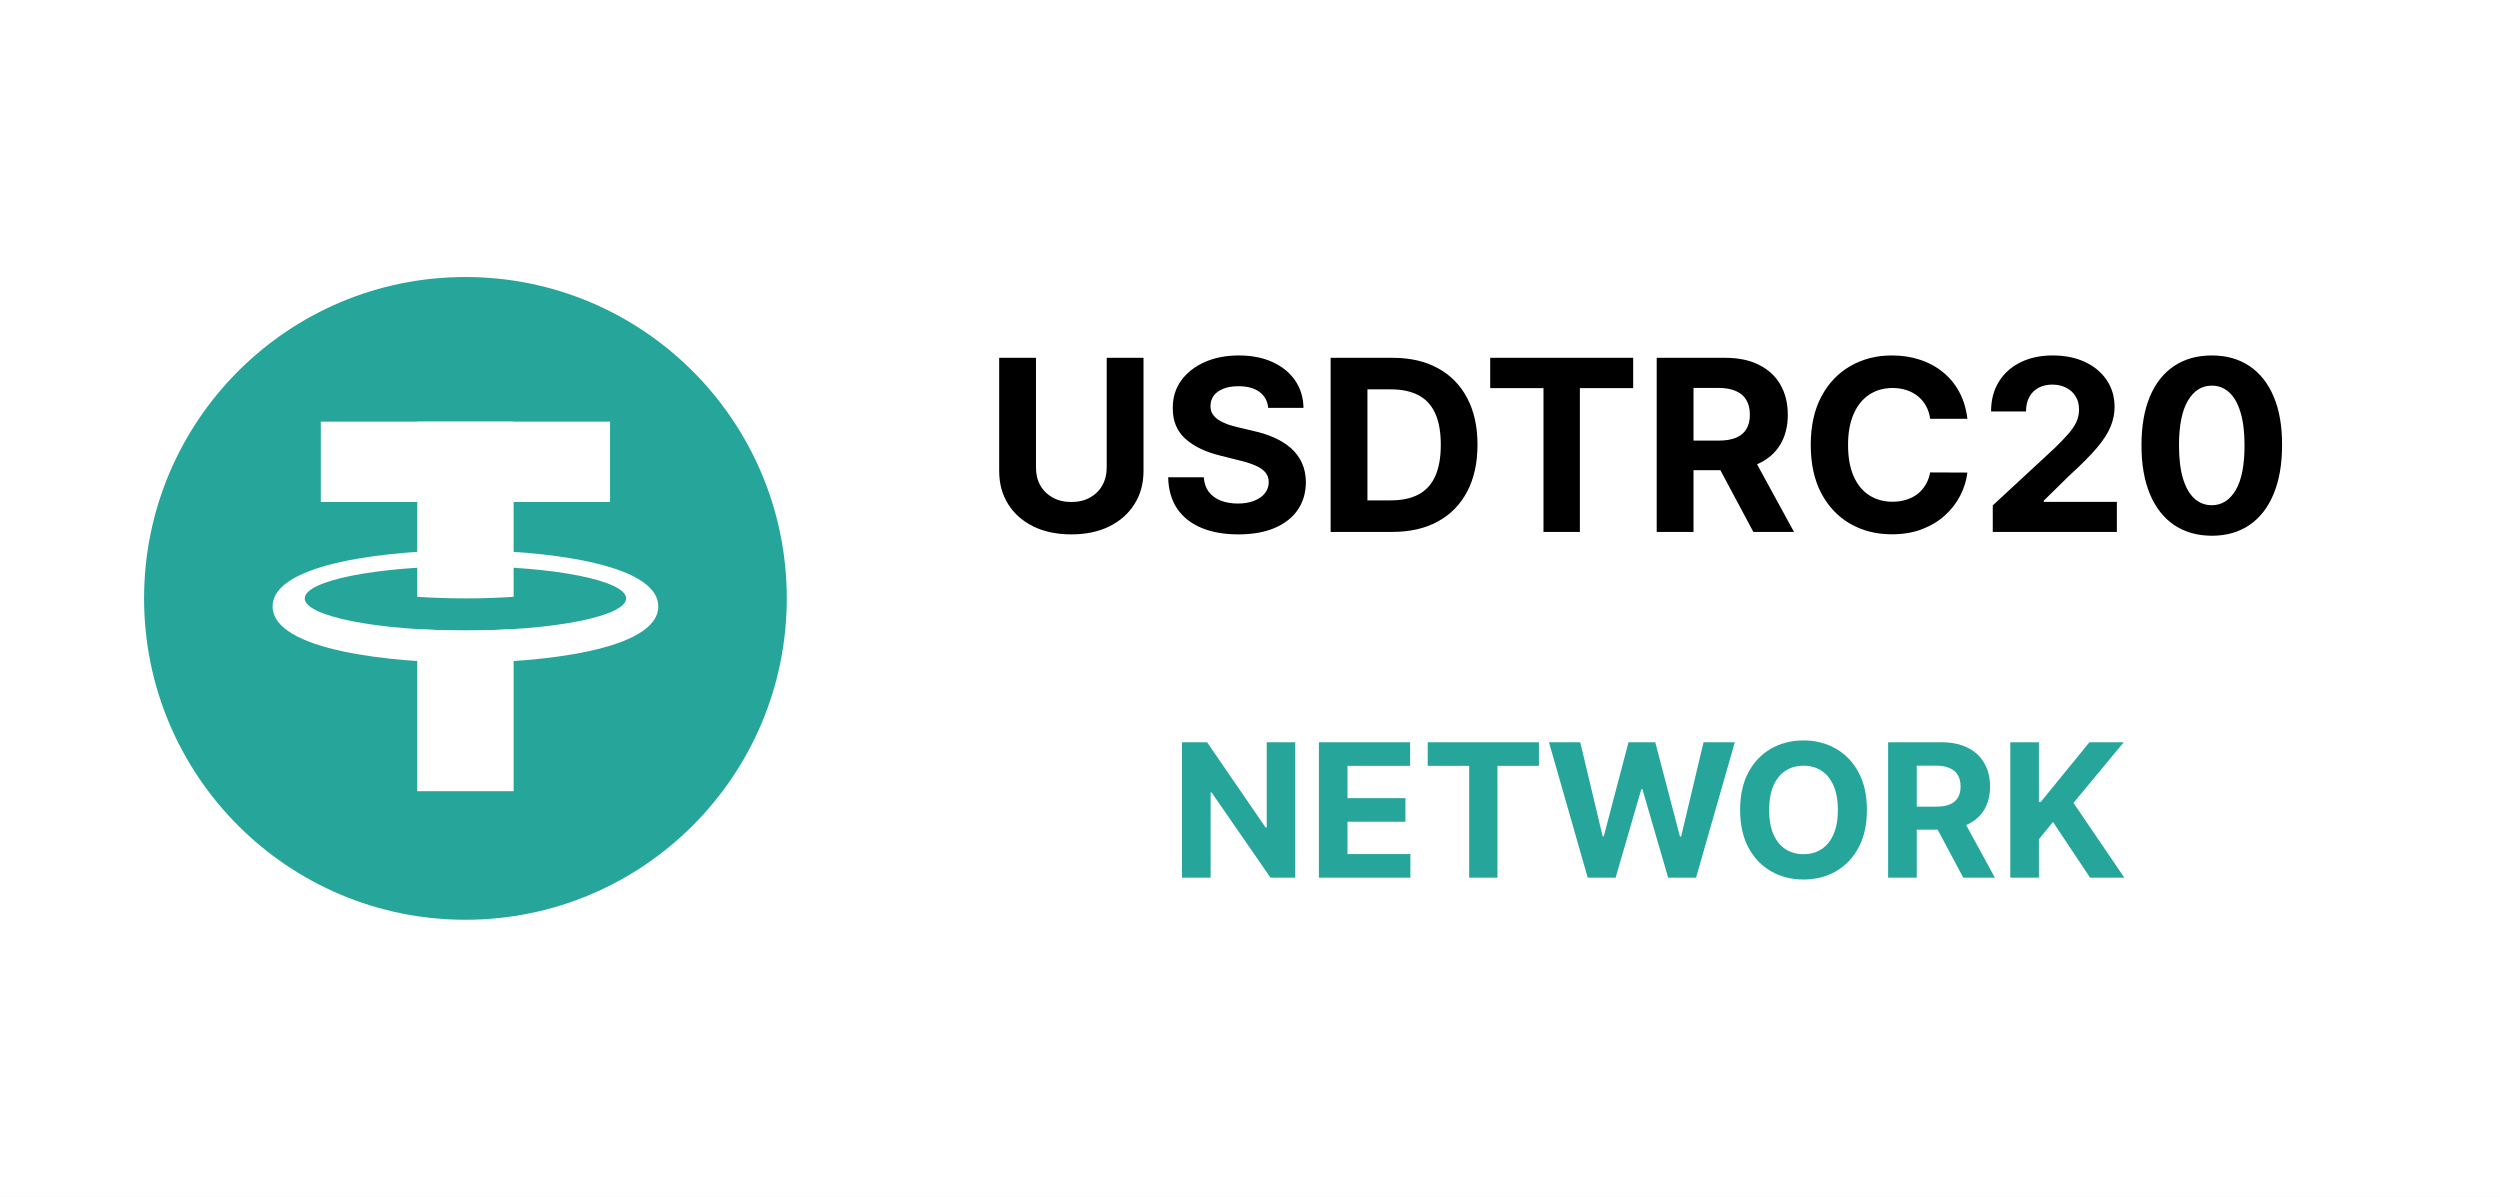
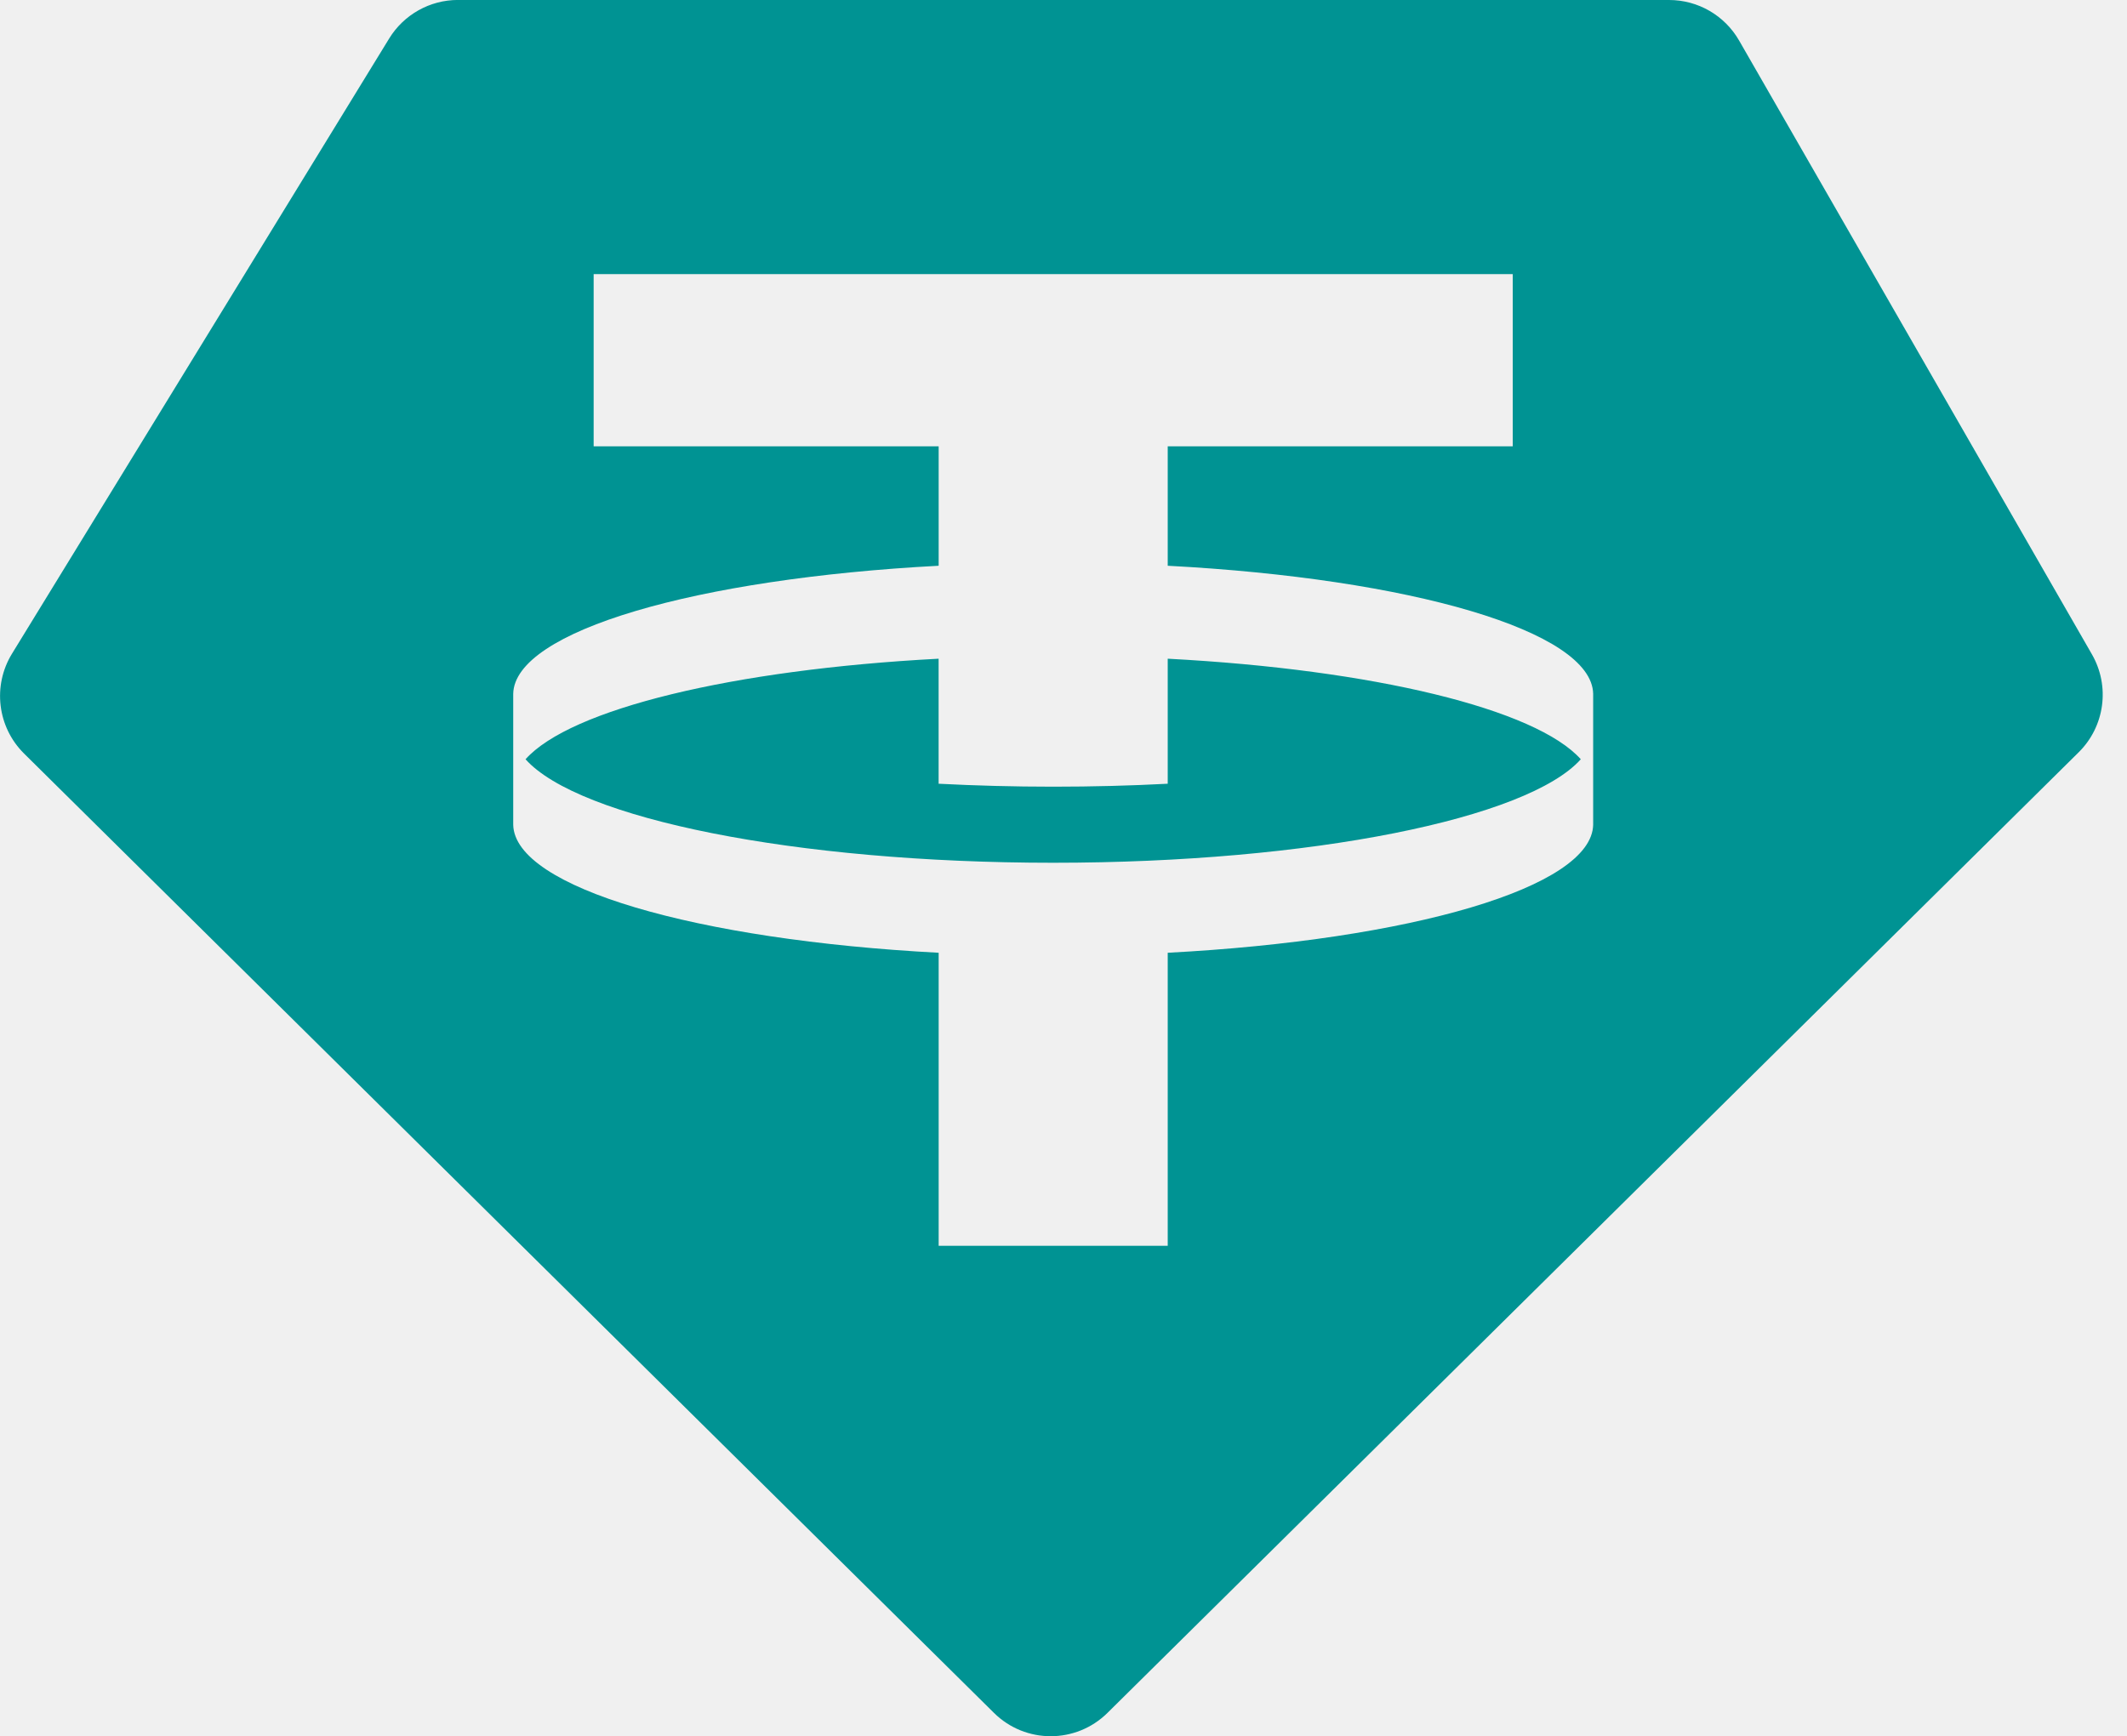
- <svg xmlns="http://www.w3.org/2000/svg" width="94" height="45" viewBox="0 0 94 45" fill="none">
-   <rect width="94" height="45" fill="white" />
-   <path d="M41.612 13.454H42.996V17.705C42.996 18.183 42.882 18.6 42.654 18.958C42.428 19.316 42.111 19.595 41.705 19.796C41.298 19.994 40.824 20.093 40.282 20.093C39.739 20.093 39.264 19.994 38.857 19.796C38.45 19.595 38.133 19.316 37.908 18.958C37.682 18.6 37.569 18.183 37.569 17.705V13.454H38.953V17.587C38.953 17.836 39.007 18.058 39.116 18.252C39.227 18.446 39.382 18.598 39.582 18.709C39.783 18.82 40.016 18.875 40.282 18.875C40.551 18.875 40.784 18.82 40.982 18.709C41.182 18.598 41.337 18.446 41.446 18.252C41.556 18.058 41.612 17.836 41.612 17.587V13.454ZM47.685 15.337C47.66 15.079 47.55 14.879 47.356 14.736C47.162 14.593 46.899 14.522 46.566 14.522C46.341 14.522 46.15 14.554 45.994 14.618C45.839 14.68 45.719 14.766 45.636 14.877C45.556 14.988 45.515 15.113 45.515 15.254C45.511 15.371 45.535 15.473 45.589 15.561C45.644 15.648 45.719 15.724 45.815 15.788C45.911 15.849 46.022 15.904 46.148 15.951C46.273 15.995 46.408 16.034 46.55 16.066L47.139 16.206C47.424 16.27 47.686 16.355 47.925 16.462C48.163 16.569 48.37 16.7 48.545 16.855C48.719 17.011 48.855 17.194 48.951 17.405C49.049 17.616 49.099 17.858 49.101 18.13C49.099 18.531 48.996 18.878 48.794 19.172C48.594 19.464 48.304 19.691 47.925 19.853C47.548 20.013 47.093 20.093 46.56 20.093C46.032 20.093 45.572 20.012 45.179 19.85C44.789 19.688 44.485 19.448 44.265 19.131C44.048 18.811 43.934 18.416 43.923 17.945H45.263C45.277 18.164 45.34 18.348 45.451 18.495C45.564 18.64 45.714 18.749 45.902 18.824C46.091 18.896 46.306 18.933 46.544 18.933C46.779 18.933 46.982 18.898 47.155 18.83C47.329 18.762 47.465 18.667 47.56 18.546C47.656 18.424 47.704 18.285 47.704 18.127C47.704 17.98 47.661 17.857 47.573 17.756C47.488 17.656 47.362 17.571 47.196 17.501C47.032 17.43 46.831 17.366 46.592 17.309L45.879 17.13C45.328 16.996 44.892 16.786 44.572 16.5C44.253 16.215 44.094 15.83 44.096 15.347C44.094 14.95 44.199 14.604 44.412 14.308C44.628 14.012 44.923 13.78 45.298 13.614C45.673 13.448 46.099 13.365 46.576 13.365C47.062 13.365 47.486 13.448 47.848 13.614C48.212 13.78 48.496 14.012 48.698 14.308C48.901 14.604 49.005 14.947 49.011 15.337H47.685ZM52.352 20H50.032V13.454H52.371C53.03 13.454 53.596 13.586 54.072 13.848C54.547 14.108 54.912 14.482 55.168 14.97C55.426 15.457 55.554 16.041 55.554 16.721C55.554 17.403 55.426 17.989 55.168 18.479C54.912 18.969 54.545 19.345 54.065 19.607C53.588 19.869 53.017 20 52.352 20ZM51.416 18.814H52.295C52.704 18.814 53.048 18.742 53.327 18.597C53.608 18.45 53.819 18.223 53.96 17.916C54.102 17.607 54.174 17.209 54.174 16.721C54.174 16.237 54.102 15.842 53.96 15.535C53.819 15.228 53.609 15.002 53.33 14.858C53.051 14.713 52.707 14.64 52.298 14.64H51.416V18.814ZM56.032 14.595V13.454H61.407V14.595H59.403V20H58.035V14.595H56.032ZM62.292 20V13.454H64.875C65.369 13.454 65.791 13.543 66.141 13.72C66.492 13.895 66.76 14.143 66.943 14.464C67.128 14.784 67.221 15.16 67.221 15.593C67.221 16.027 67.127 16.401 66.939 16.715C66.752 17.026 66.48 17.264 66.125 17.43C65.771 17.597 65.343 17.68 64.84 17.68H63.111V16.567H64.616C64.88 16.567 65.1 16.531 65.274 16.459C65.449 16.386 65.579 16.278 65.664 16.133C65.752 15.988 65.795 15.808 65.795 15.593C65.795 15.375 65.752 15.192 65.664 15.043C65.579 14.894 65.448 14.781 65.271 14.704C65.097 14.625 64.876 14.586 64.61 14.586H63.676V20H62.292ZM65.827 17.021L67.454 20H65.926L64.335 17.021H65.827ZM73.974 15.746H72.574C72.549 15.565 72.496 15.404 72.418 15.264C72.339 15.121 72.237 14.999 72.114 14.899C71.99 14.799 71.848 14.722 71.686 14.669C71.526 14.616 71.352 14.589 71.165 14.589C70.826 14.589 70.531 14.673 70.279 14.842C70.028 15.008 69.833 15.251 69.695 15.57C69.556 15.888 69.487 16.273 69.487 16.727C69.487 17.194 69.556 17.586 69.695 17.903C69.835 18.221 70.031 18.461 70.283 18.622C70.534 18.784 70.825 18.865 71.155 18.865C71.341 18.865 71.512 18.841 71.67 18.792C71.829 18.743 71.971 18.672 72.095 18.578C72.218 18.482 72.321 18.366 72.401 18.229C72.485 18.093 72.542 17.938 72.574 17.763L73.974 17.769C73.938 18.07 73.847 18.359 73.702 18.639C73.56 18.916 73.367 19.164 73.124 19.383C72.883 19.601 72.595 19.773 72.261 19.901C71.928 20.027 71.552 20.09 71.133 20.09C70.549 20.09 70.027 19.957 69.567 19.693C69.109 19.429 68.746 19.047 68.48 18.546C68.216 18.045 68.084 17.439 68.084 16.727C68.084 16.014 68.218 15.406 68.486 14.905C68.755 14.405 69.119 14.023 69.579 13.761C70.04 13.497 70.557 13.365 71.133 13.365C71.512 13.365 71.864 13.418 72.187 13.525C72.513 13.631 72.802 13.787 73.053 13.992C73.305 14.194 73.51 14.442 73.667 14.736C73.827 15.03 73.929 15.367 73.974 15.746ZM74.928 20V19.003L77.258 16.846C77.456 16.654 77.622 16.481 77.757 16.328C77.893 16.174 77.996 16.024 78.067 15.877C78.137 15.728 78.172 15.567 78.172 15.395C78.172 15.203 78.128 15.038 78.041 14.899C77.954 14.758 77.834 14.651 77.683 14.576C77.532 14.5 77.36 14.461 77.168 14.461C76.968 14.461 76.793 14.502 76.644 14.583C76.495 14.664 76.38 14.78 76.299 14.931C76.218 15.082 76.178 15.262 76.178 15.471H74.864C74.864 15.043 74.961 14.671 75.155 14.356C75.349 14.04 75.621 13.796 75.97 13.624C76.319 13.451 76.722 13.365 77.178 13.365C77.647 13.365 78.055 13.448 78.402 13.614C78.751 13.778 79.023 14.006 79.217 14.298C79.411 14.59 79.508 14.925 79.508 15.302C79.508 15.549 79.459 15.793 79.361 16.034C79.265 16.274 79.094 16.542 78.846 16.836C78.599 17.128 78.251 17.478 77.801 17.887L76.846 18.824V18.869H79.594V20H74.928ZM83.163 20.144C82.614 20.142 82.141 20.006 81.744 19.738C81.35 19.47 81.046 19.081 80.834 18.571C80.623 18.062 80.518 17.45 80.52 16.734C80.52 16.02 80.626 15.412 80.837 14.909C81.05 14.406 81.353 14.023 81.748 13.761C82.144 13.497 82.616 13.365 83.163 13.365C83.711 13.365 84.182 13.497 84.576 13.761C84.972 14.026 85.277 14.409 85.49 14.912C85.703 15.413 85.809 16.02 85.806 16.734C85.806 17.452 85.7 18.065 85.487 18.575C85.276 19.084 84.973 19.473 84.579 19.741C84.185 20.01 83.713 20.144 83.163 20.144ZM83.163 18.996C83.538 18.996 83.838 18.808 84.061 18.431C84.285 18.054 84.396 17.488 84.394 16.734C84.394 16.237 84.343 15.824 84.24 15.494C84.14 15.163 83.998 14.915 83.812 14.749C83.629 14.583 83.413 14.5 83.163 14.5C82.79 14.5 82.492 14.686 82.269 15.059C82.045 15.432 81.932 15.99 81.93 16.734C81.93 17.236 81.98 17.656 82.08 17.993C82.182 18.327 82.326 18.579 82.511 18.747C82.697 18.913 82.914 18.996 83.163 18.996Z" fill="black" />
-   <path d="M48.701 27.909V33H47.771L45.556 29.796H45.519V33H44.443V27.909H45.387L47.584 31.111H47.629V27.909H48.701ZM49.59 33V27.909H53.02V28.797H50.666V30.01H52.844V30.897H50.666V32.113H53.03V33H49.59ZM53.682 28.797V27.909H57.863V28.797H56.305V33H55.241V28.797H53.682ZM59.698 33L58.241 27.909H59.417L60.26 31.446H60.302L61.231 27.909H62.238L63.166 31.454H63.21L64.053 27.909H65.229L63.772 33H62.723L61.754 29.672H61.714L60.747 33H59.698ZM70.196 30.454C70.196 31.01 70.091 31.482 69.88 31.871C69.671 32.261 69.386 32.558 69.025 32.764C68.665 32.968 68.261 33.07 67.812 33.07C67.36 33.07 66.954 32.967 66.594 32.761C66.234 32.556 65.95 32.258 65.741 31.869C65.533 31.48 65.428 31.008 65.428 30.454C65.428 29.899 65.533 29.427 65.741 29.038C65.95 28.648 66.234 28.352 66.594 28.148C66.954 27.942 67.36 27.84 67.812 27.84C68.261 27.84 68.665 27.942 69.025 28.148C69.386 28.352 69.671 28.648 69.88 29.038C70.091 29.427 70.196 29.899 70.196 30.454ZM69.105 30.454C69.105 30.095 69.051 29.792 68.943 29.545C68.837 29.298 68.687 29.111 68.493 28.983C68.299 28.855 68.072 28.791 67.812 28.791C67.552 28.791 67.325 28.855 67.131 28.983C66.937 29.111 66.786 29.298 66.678 29.545C66.573 29.792 66.519 30.095 66.519 30.454C66.519 30.814 66.573 31.117 66.678 31.364C66.786 31.611 66.937 31.799 67.131 31.926C67.325 32.054 67.552 32.117 67.812 32.117C68.072 32.117 68.299 32.054 68.493 31.926C68.687 31.799 68.837 31.611 68.943 31.364C69.051 31.117 69.105 30.814 69.105 30.454ZM70.993 33V27.909H73.002C73.386 27.909 73.714 27.978 73.986 28.115C74.26 28.251 74.468 28.444 74.61 28.695C74.754 28.943 74.826 29.236 74.826 29.572C74.826 29.91 74.753 30.201 74.608 30.445C74.462 30.687 74.251 30.872 73.974 31.001C73.699 31.131 73.365 31.195 72.974 31.195H71.63V30.33H72.8C73.006 30.33 73.177 30.302 73.312 30.246C73.448 30.189 73.549 30.105 73.616 29.992C73.684 29.88 73.718 29.739 73.718 29.572C73.718 29.403 73.684 29.261 73.616 29.145C73.549 29.029 73.448 28.941 73.31 28.881C73.174 28.82 73.003 28.789 72.796 28.789H72.07V33H70.993ZM73.743 30.683L75.008 33H73.82L72.582 30.683H73.743ZM75.587 33V27.909H76.663V30.154H76.731L78.562 27.909H79.853L77.963 30.189L79.875 33H78.587L77.193 30.907L76.663 31.553V33H75.587Z" fill="#26A69A" />
-   <path d="M17.5 34.583C24.173 34.583 29.583 29.173 29.583 22.499C29.583 15.826 24.173 10.416 17.5 10.416C10.826 10.416 5.417 15.826 5.417 22.499C5.417 29.173 10.826 34.583 17.5 34.583Z" fill="#26A69A" />
-   <path d="M22.938 15.854H12.062V18.874H22.938V15.854Z" fill="white" />
-   <path d="M17.5 20.688C14.807 20.688 10.25 21.133 10.25 22.802C10.25 24.471 14.807 24.917 17.5 24.917C20.193 24.917 24.75 24.471 24.75 22.802C24.75 21.133 20.193 20.688 17.5 20.688ZM17.5 23.708C14.163 23.708 11.458 23.168 11.458 22.5C11.458 21.832 14.163 21.292 17.5 21.292C20.837 21.292 23.542 21.832 23.542 22.5C23.542 23.168 20.837 23.708 17.5 23.708Z" fill="white" />
-   <path d="M17.5 22.499C18.162 22.499 18.765 22.477 19.312 22.44V15.854H15.688V22.44C16.235 22.477 16.838 22.499 17.5 22.499Z" fill="white" />
-   <path d="M18.541 23.689C18.474 23.691 18.406 23.693 18.338 23.695C18.063 23.703 17.785 23.708 17.5 23.708C17.215 23.708 16.937 23.703 16.662 23.695C16.594 23.693 16.526 23.692 16.459 23.689C16.196 23.68 15.938 23.669 15.688 23.653V29.75H19.312V23.652C19.062 23.668 18.804 23.68 18.541 23.689Z" fill="white" />
+ <svg xmlns="http://www.w3.org/2000/svg" fill="none" height="40" viewBox="0 0 49 40" width="49">
+   <path clip-rule="evenodd" d="m10.55 0h27.901c.666 0 1.281.356 1.613.934l8.129 14.146c.421.734.296 1.659-.305 2.254l-22.375 22.137c-.725.717-1.891.717-2.615 0l-22.344-22.107c-.615-.609-.73-1.562-.278-2.3l8.689-14.176c.338-.552.939-.889 1.586-.889zm24.299 6.316v3.969h-7.948v2.752c5.582.294 9.77 1.502 9.801 2.95l-0 3.018c-.031 1.448-4.219 2.655-9.801 2.95v6.753h-5.277v-6.753c-5.582-.294-9.77-1.502-9.801-2.95l0-3.018c.031-1.448 4.219-2.655 9.801-2.95v-2.752h-7.948v-3.969zm-10.587 13.565c5.957 0 10.936-1.021 12.155-2.385-1.033-1.157-4.771-2.067-9.516-2.317v2.881c-.85.045-1.733.068-2.639.068-.905 0-1.788-.024-2.639-.068v-2.881c-4.745.25-8.483 1.16-9.516 2.317 1.218 1.364 6.198 2.385 12.155 2.385z" fill="#009393" fill-rule="evenodd" />
</svg>
